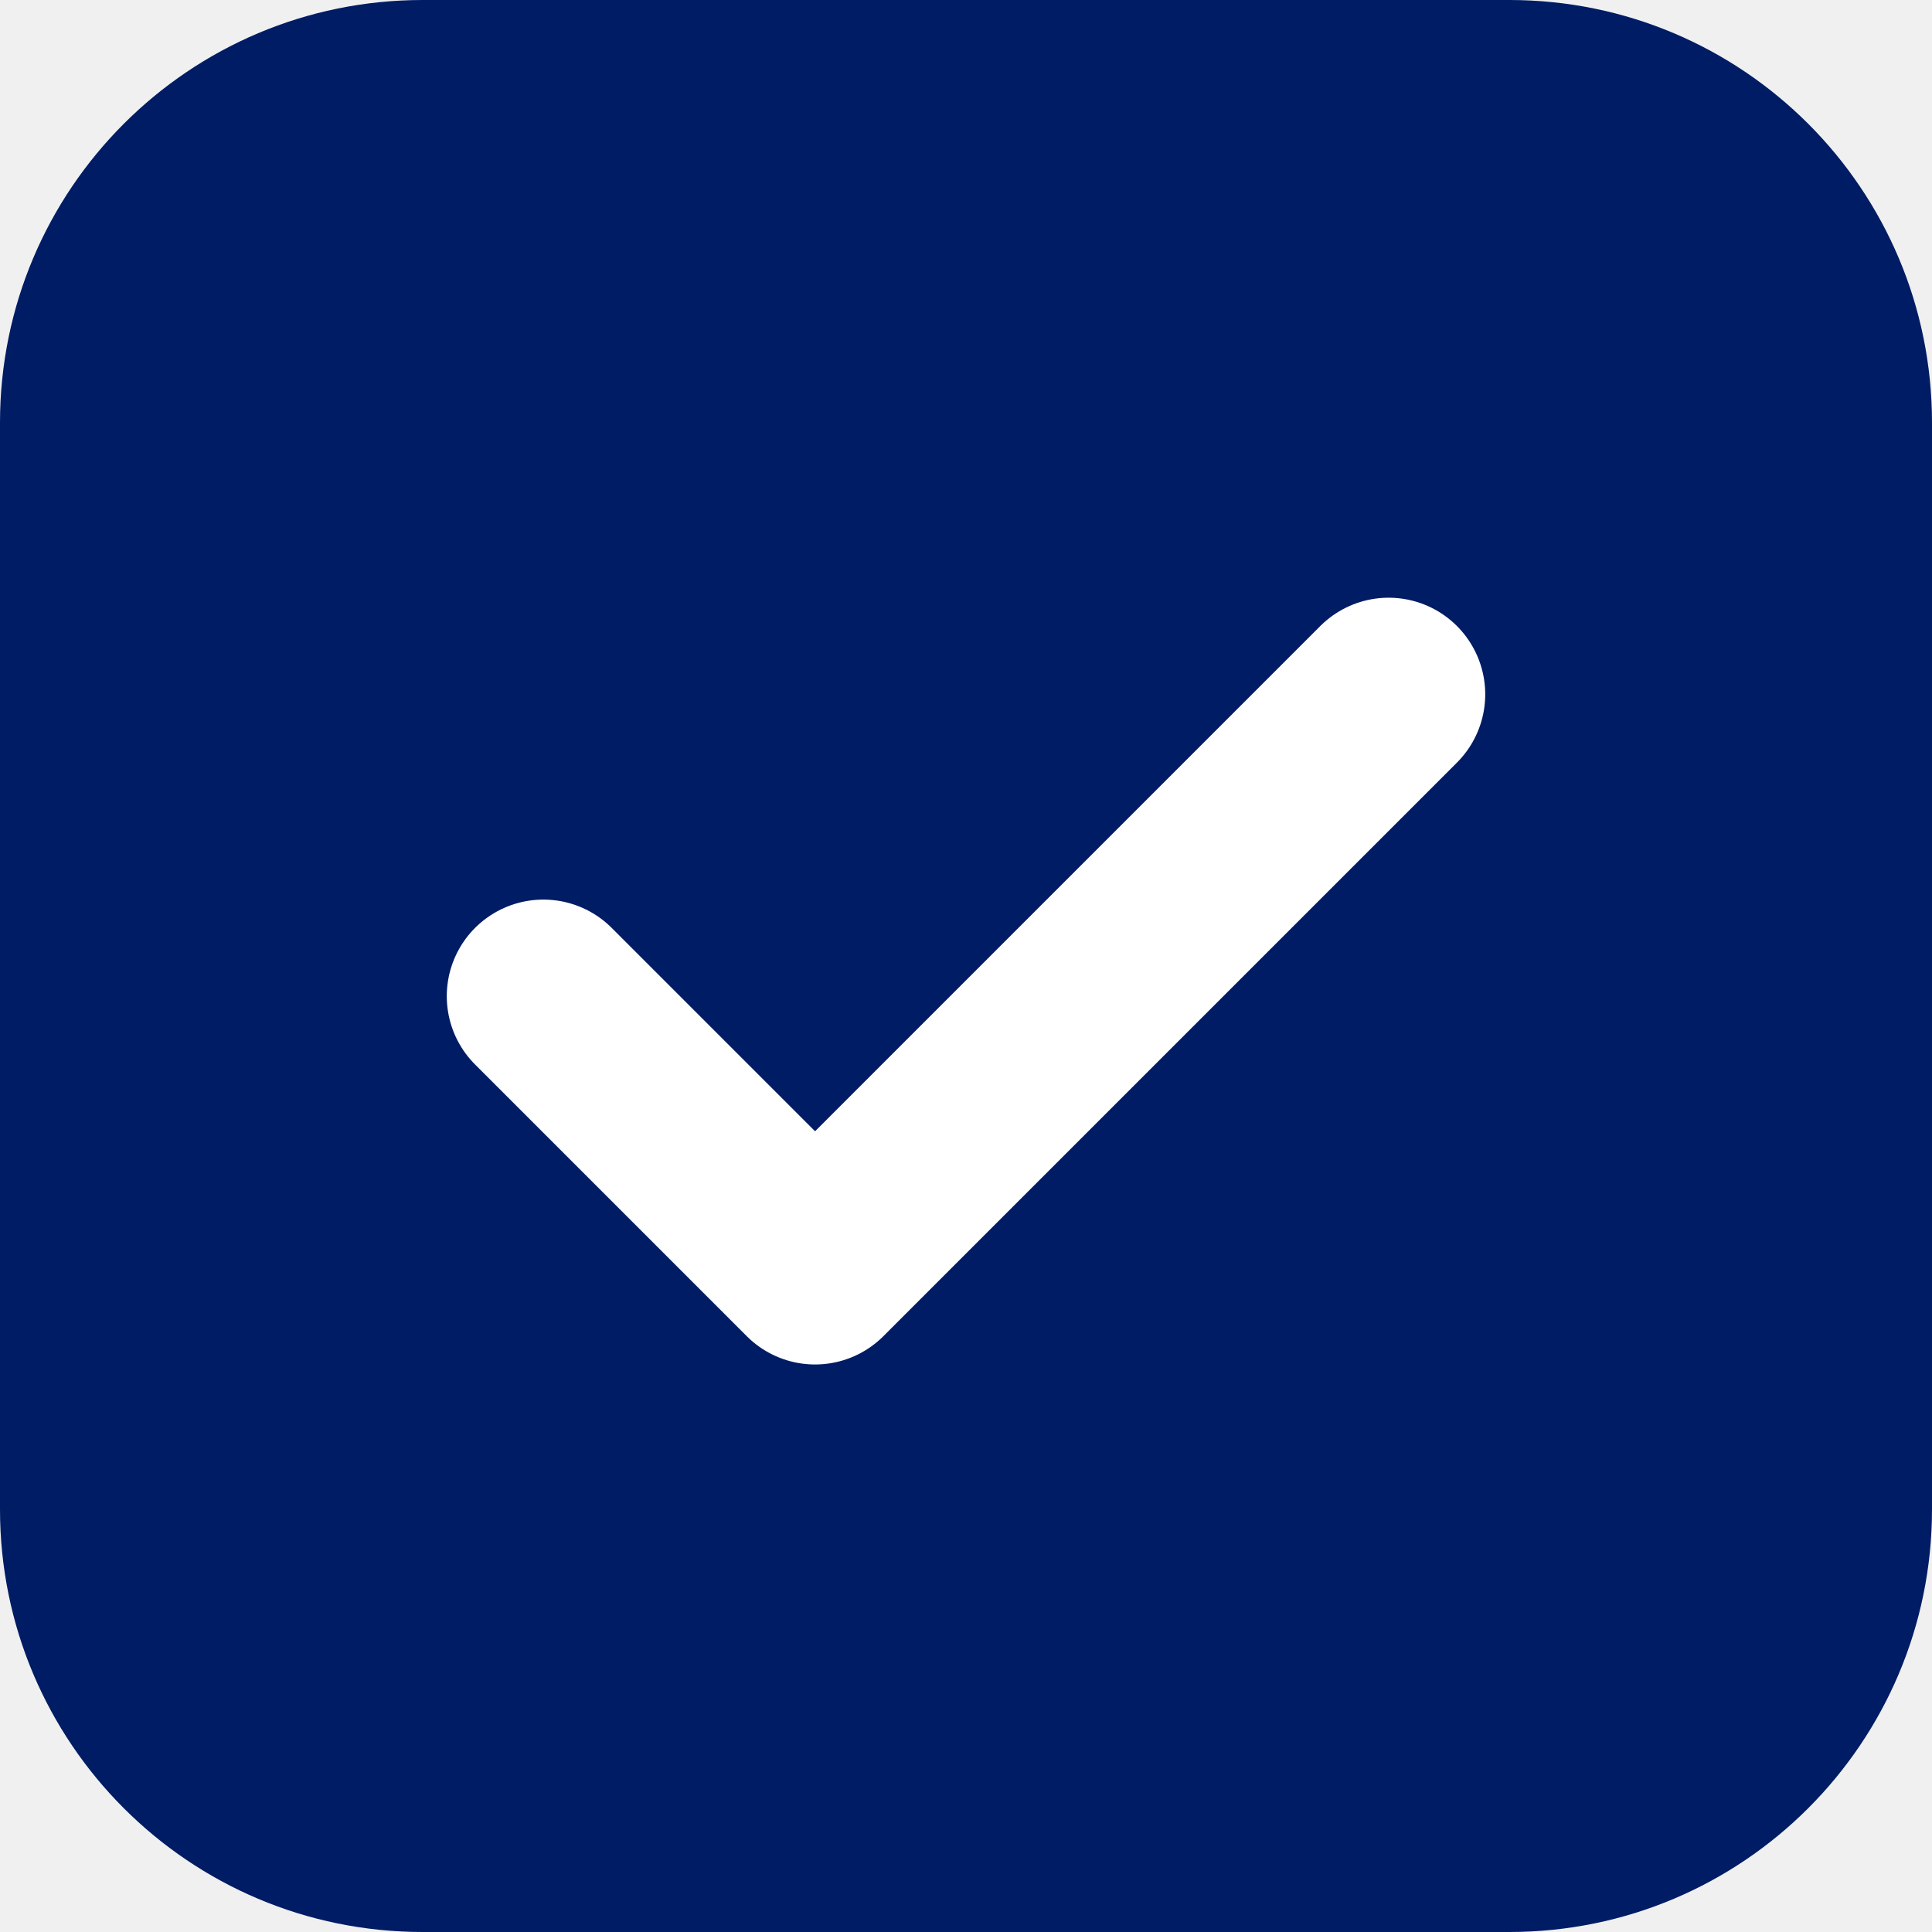
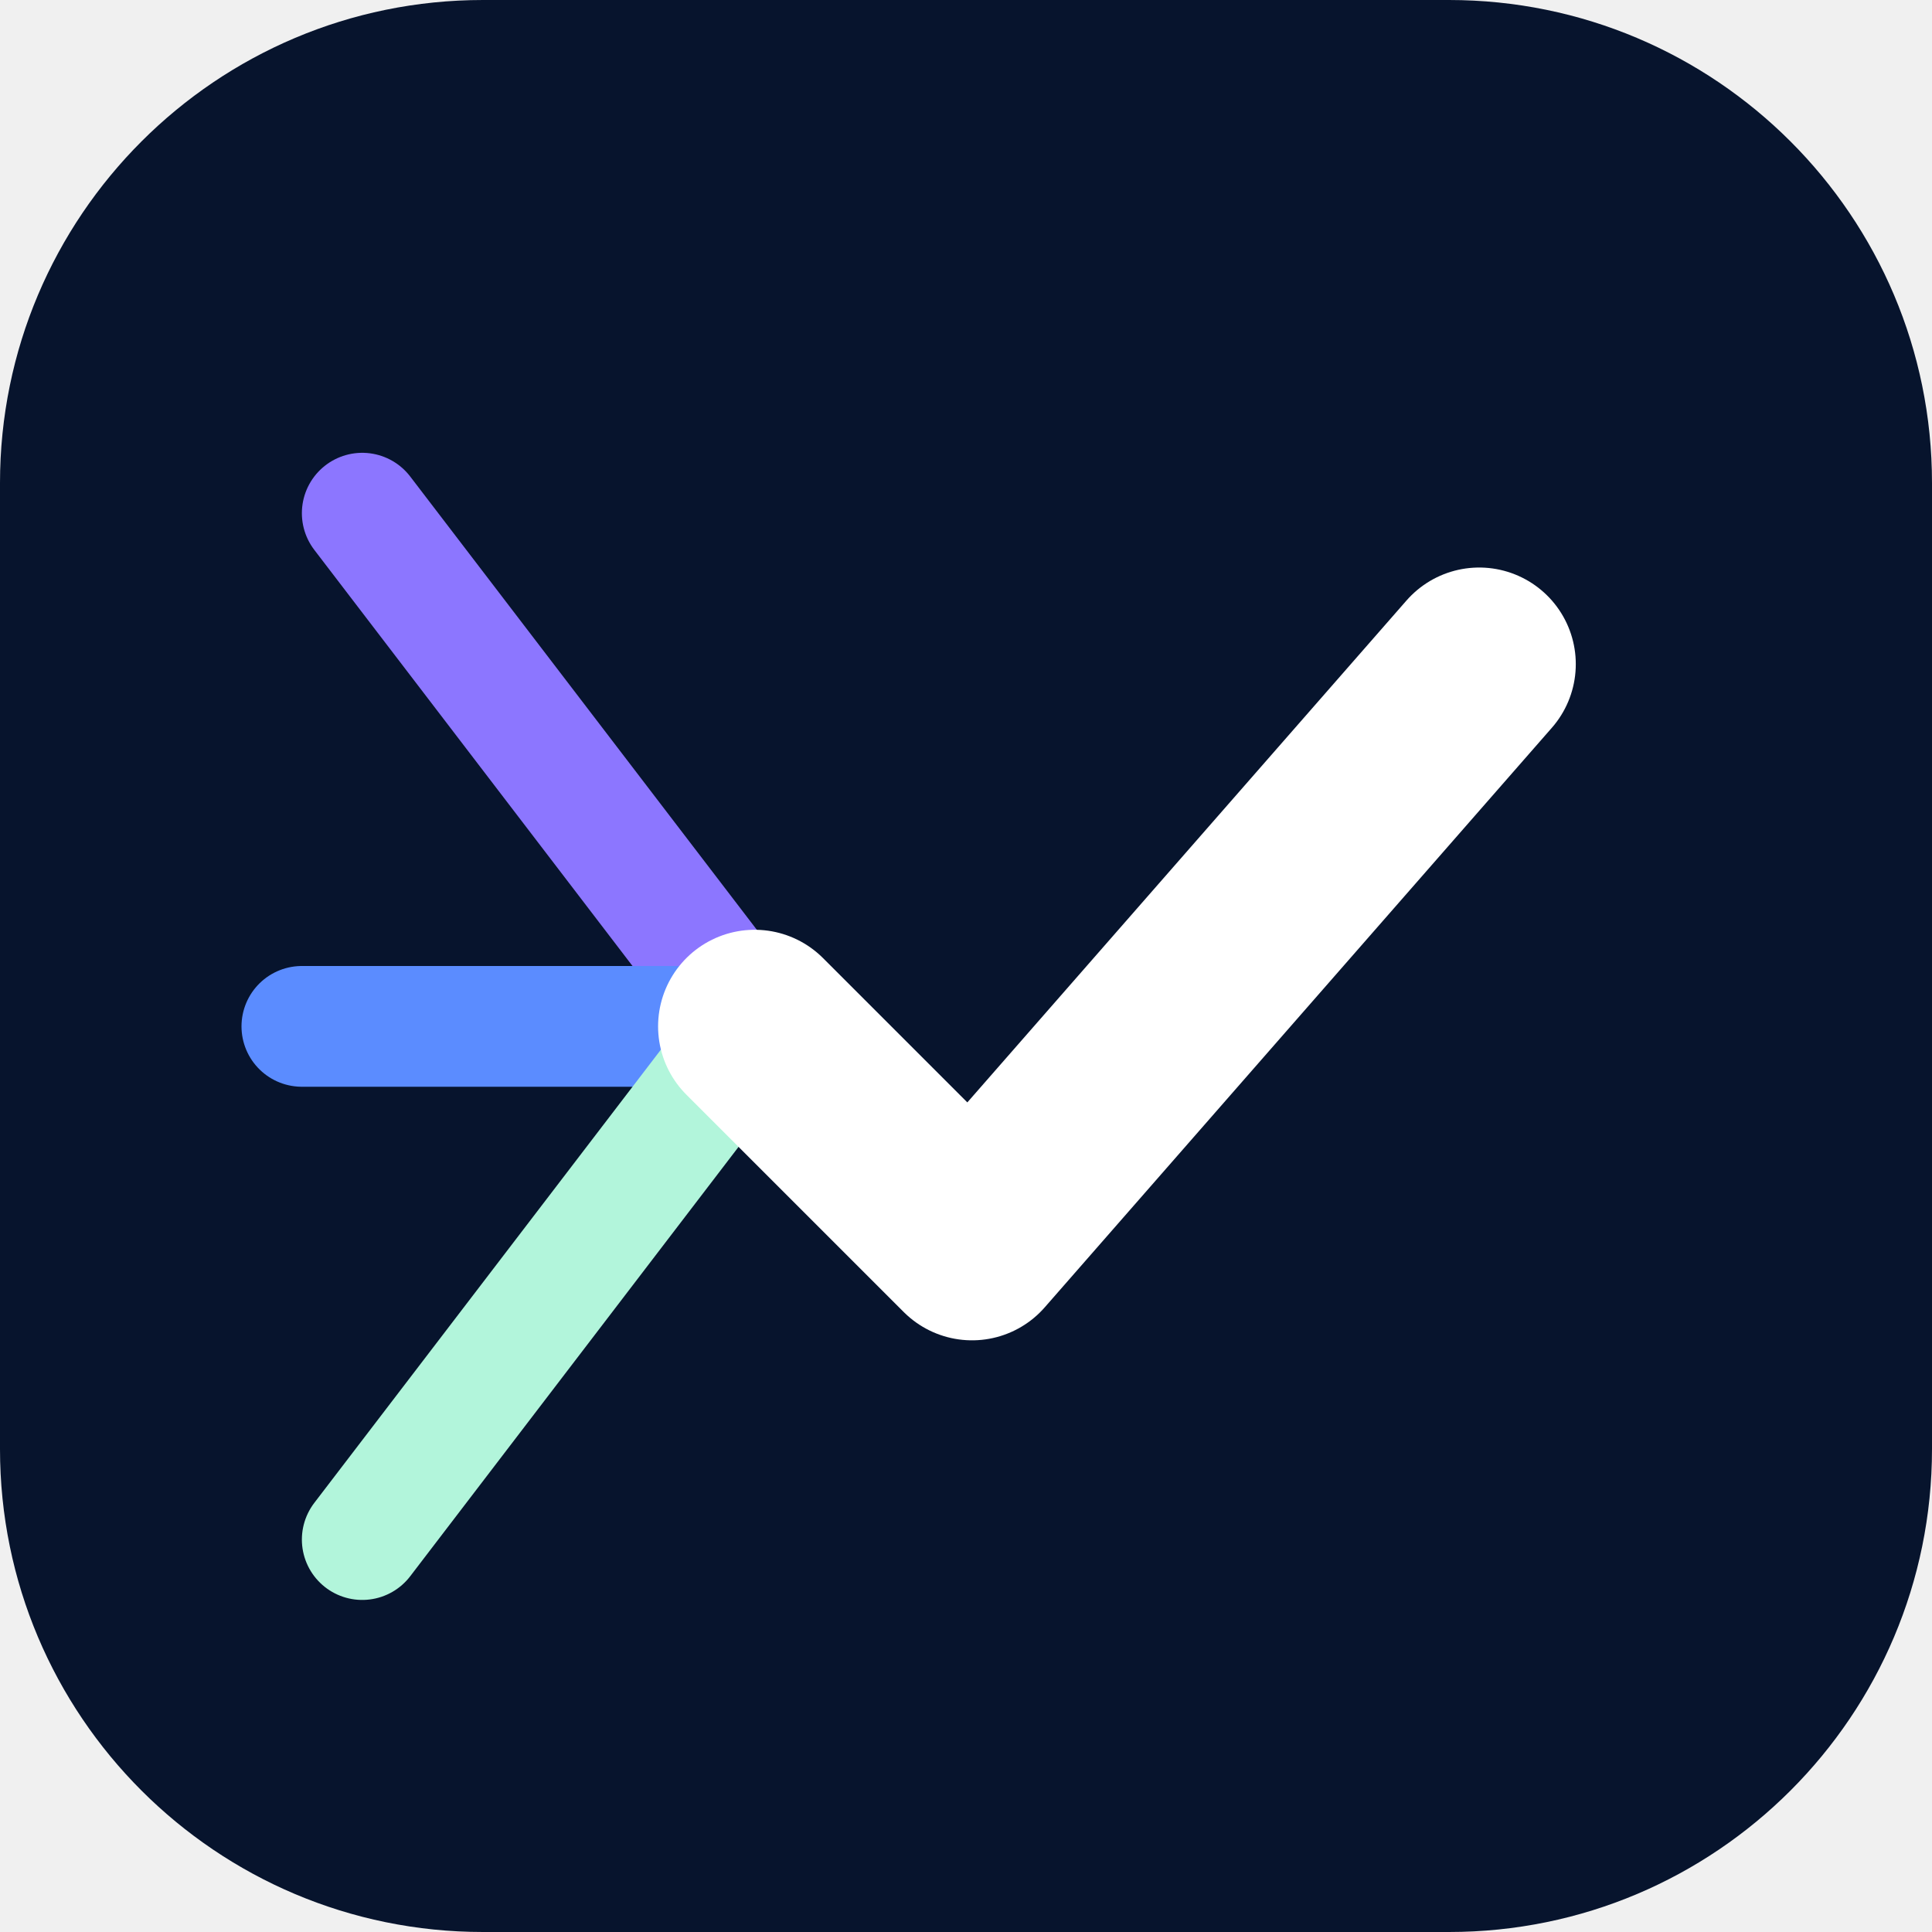
<svg xmlns="http://www.w3.org/2000/svg" viewBox="0 0 32 32">
-   <rect width="32" height="32" rx="7" fill="#001c64" />
-   <path d="M9 16.5l4.5 4.5L23 11.5" fill="none" stroke="#fff" stroke-width="3.2" stroke-linecap="round" stroke-linejoin="round" />
+   <rect width="32" height="32" rx="8" fill="#07142d" />
+   <g fill="none" stroke-linecap="round" stroke-width="2">
+     <path d="M6 8.5 12.5 17" stroke="#8c76ff" />
+     <path d="M5 17h7.5" stroke="#5b8cff" />
+     <path d="M6 25.5 12.5 17" stroke="#b2f5db" />
+   </g>
+   <path d="M12.5 17l3.6 3.6 8.4-9.6" fill="none" stroke="#fff" stroke-width="3.2" stroke-linecap="round" stroke-linejoin="round" />
</svg>
